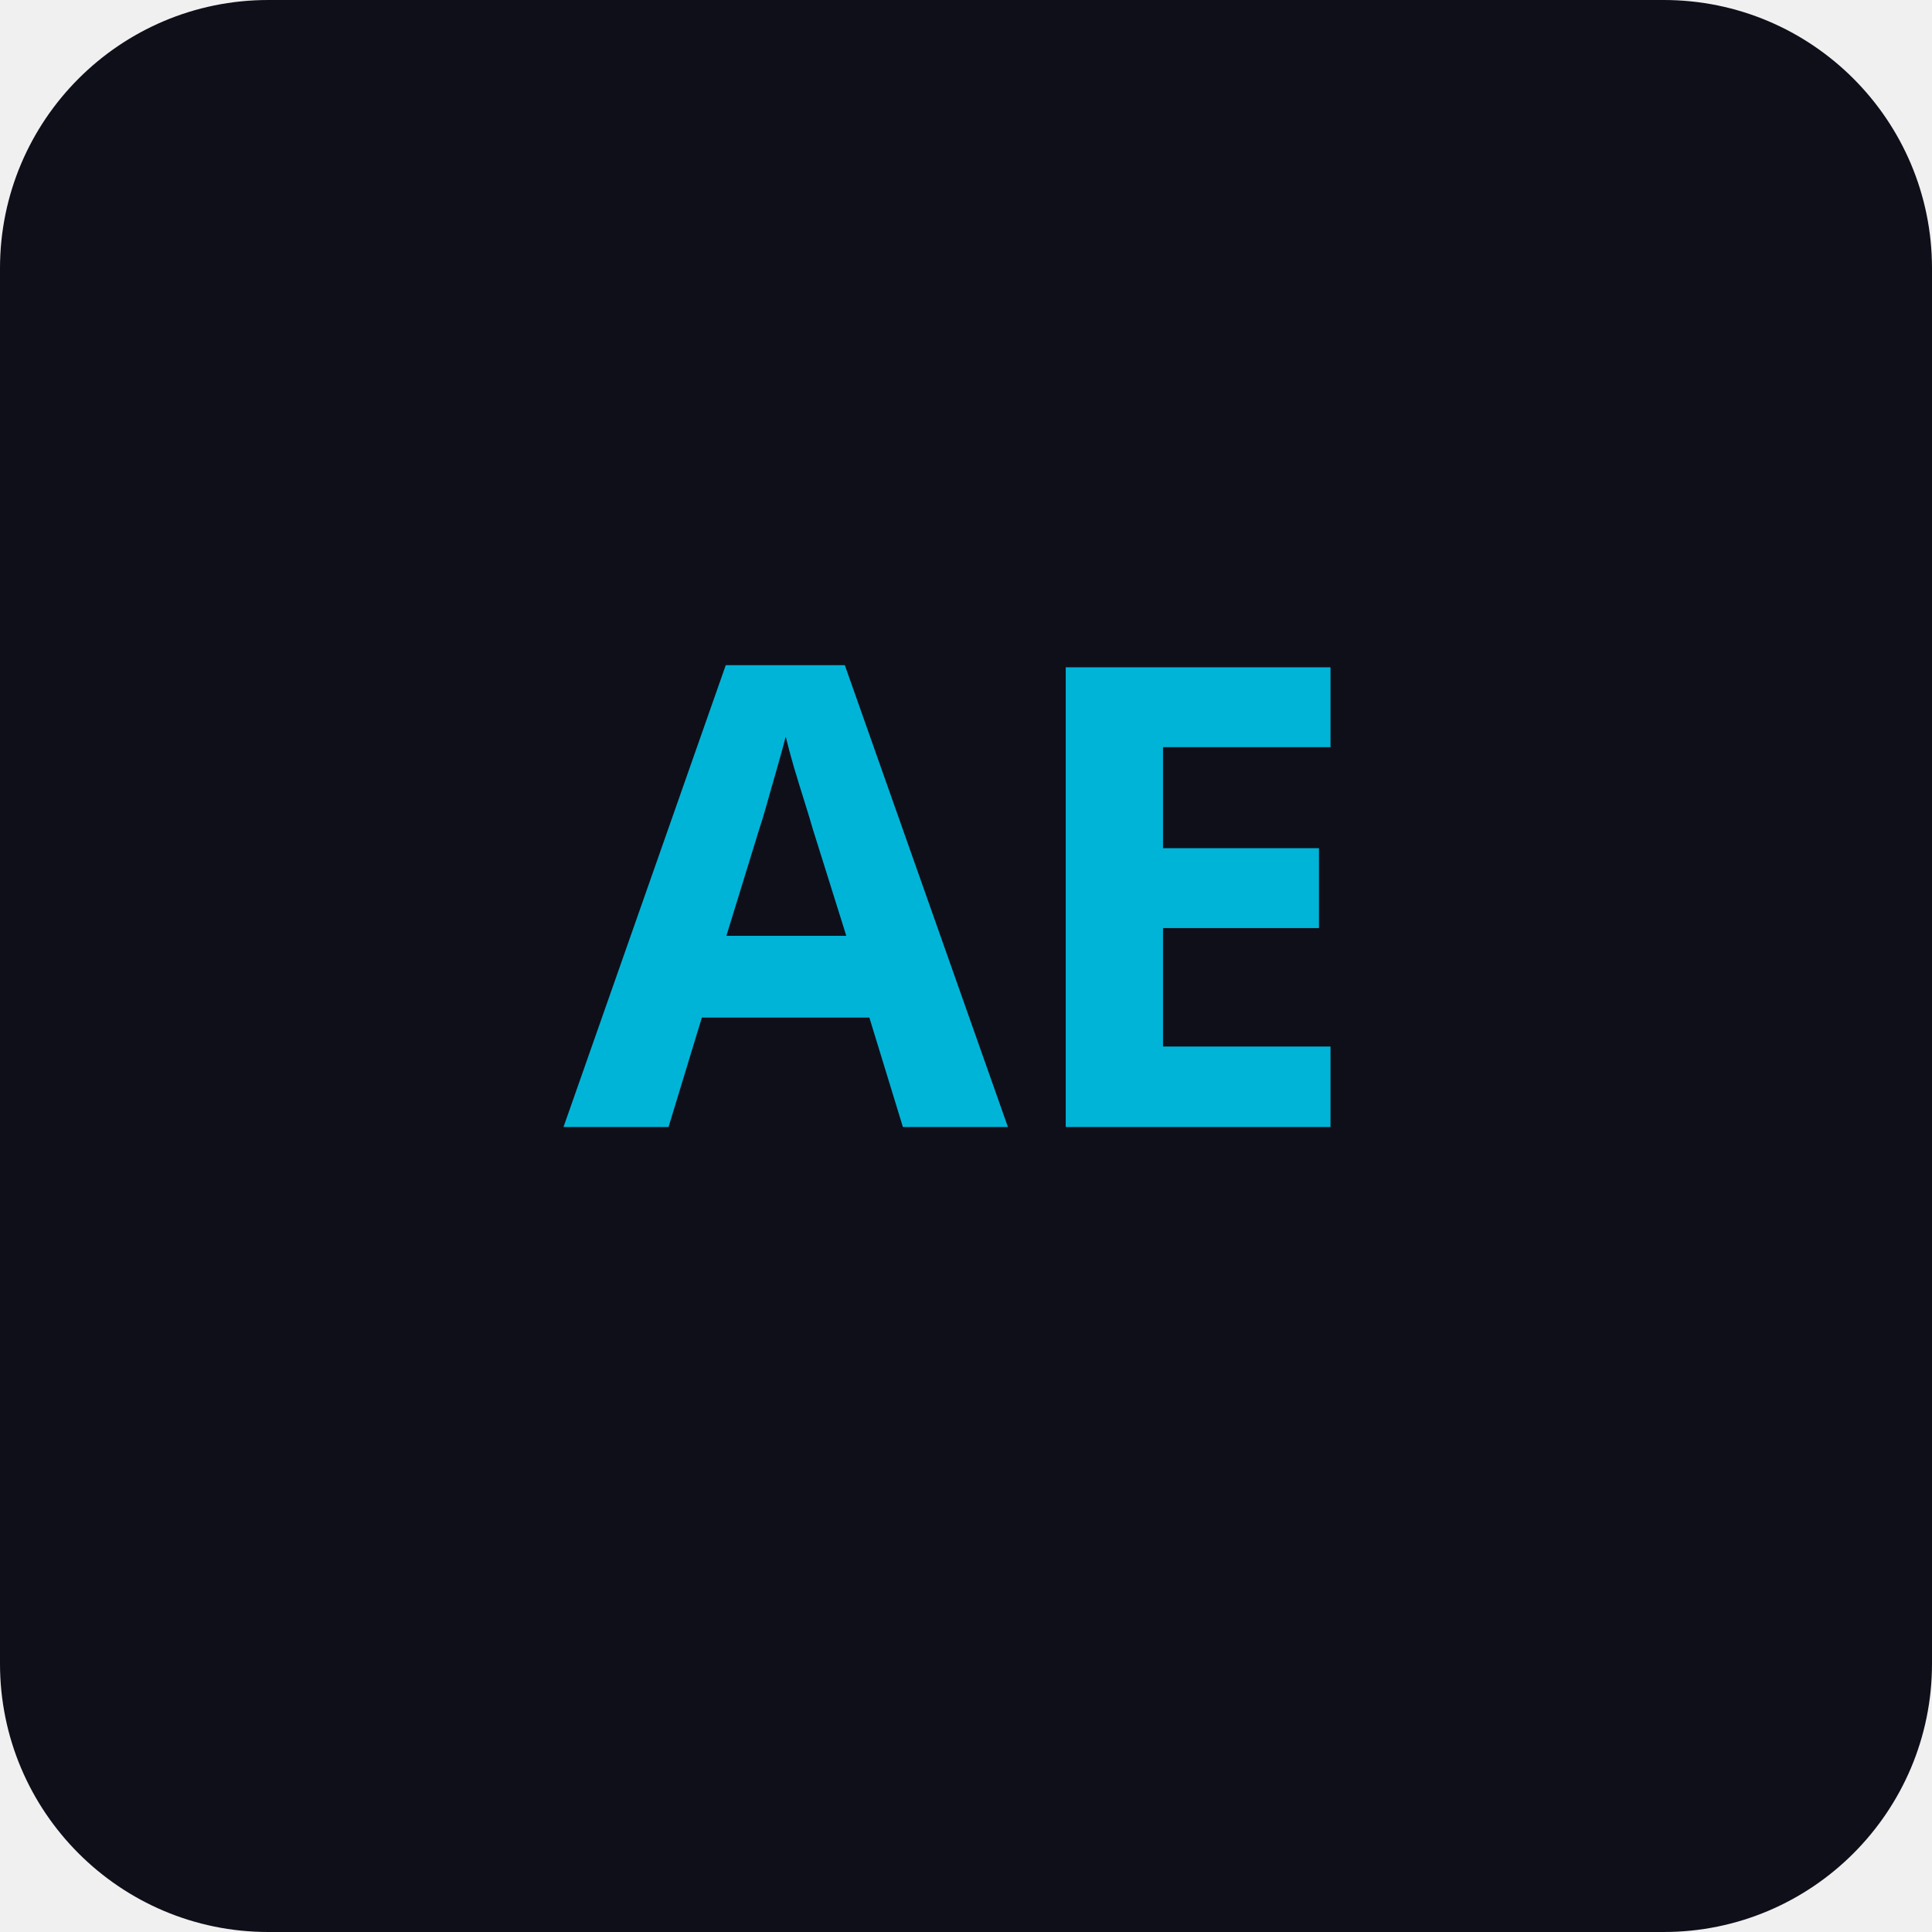
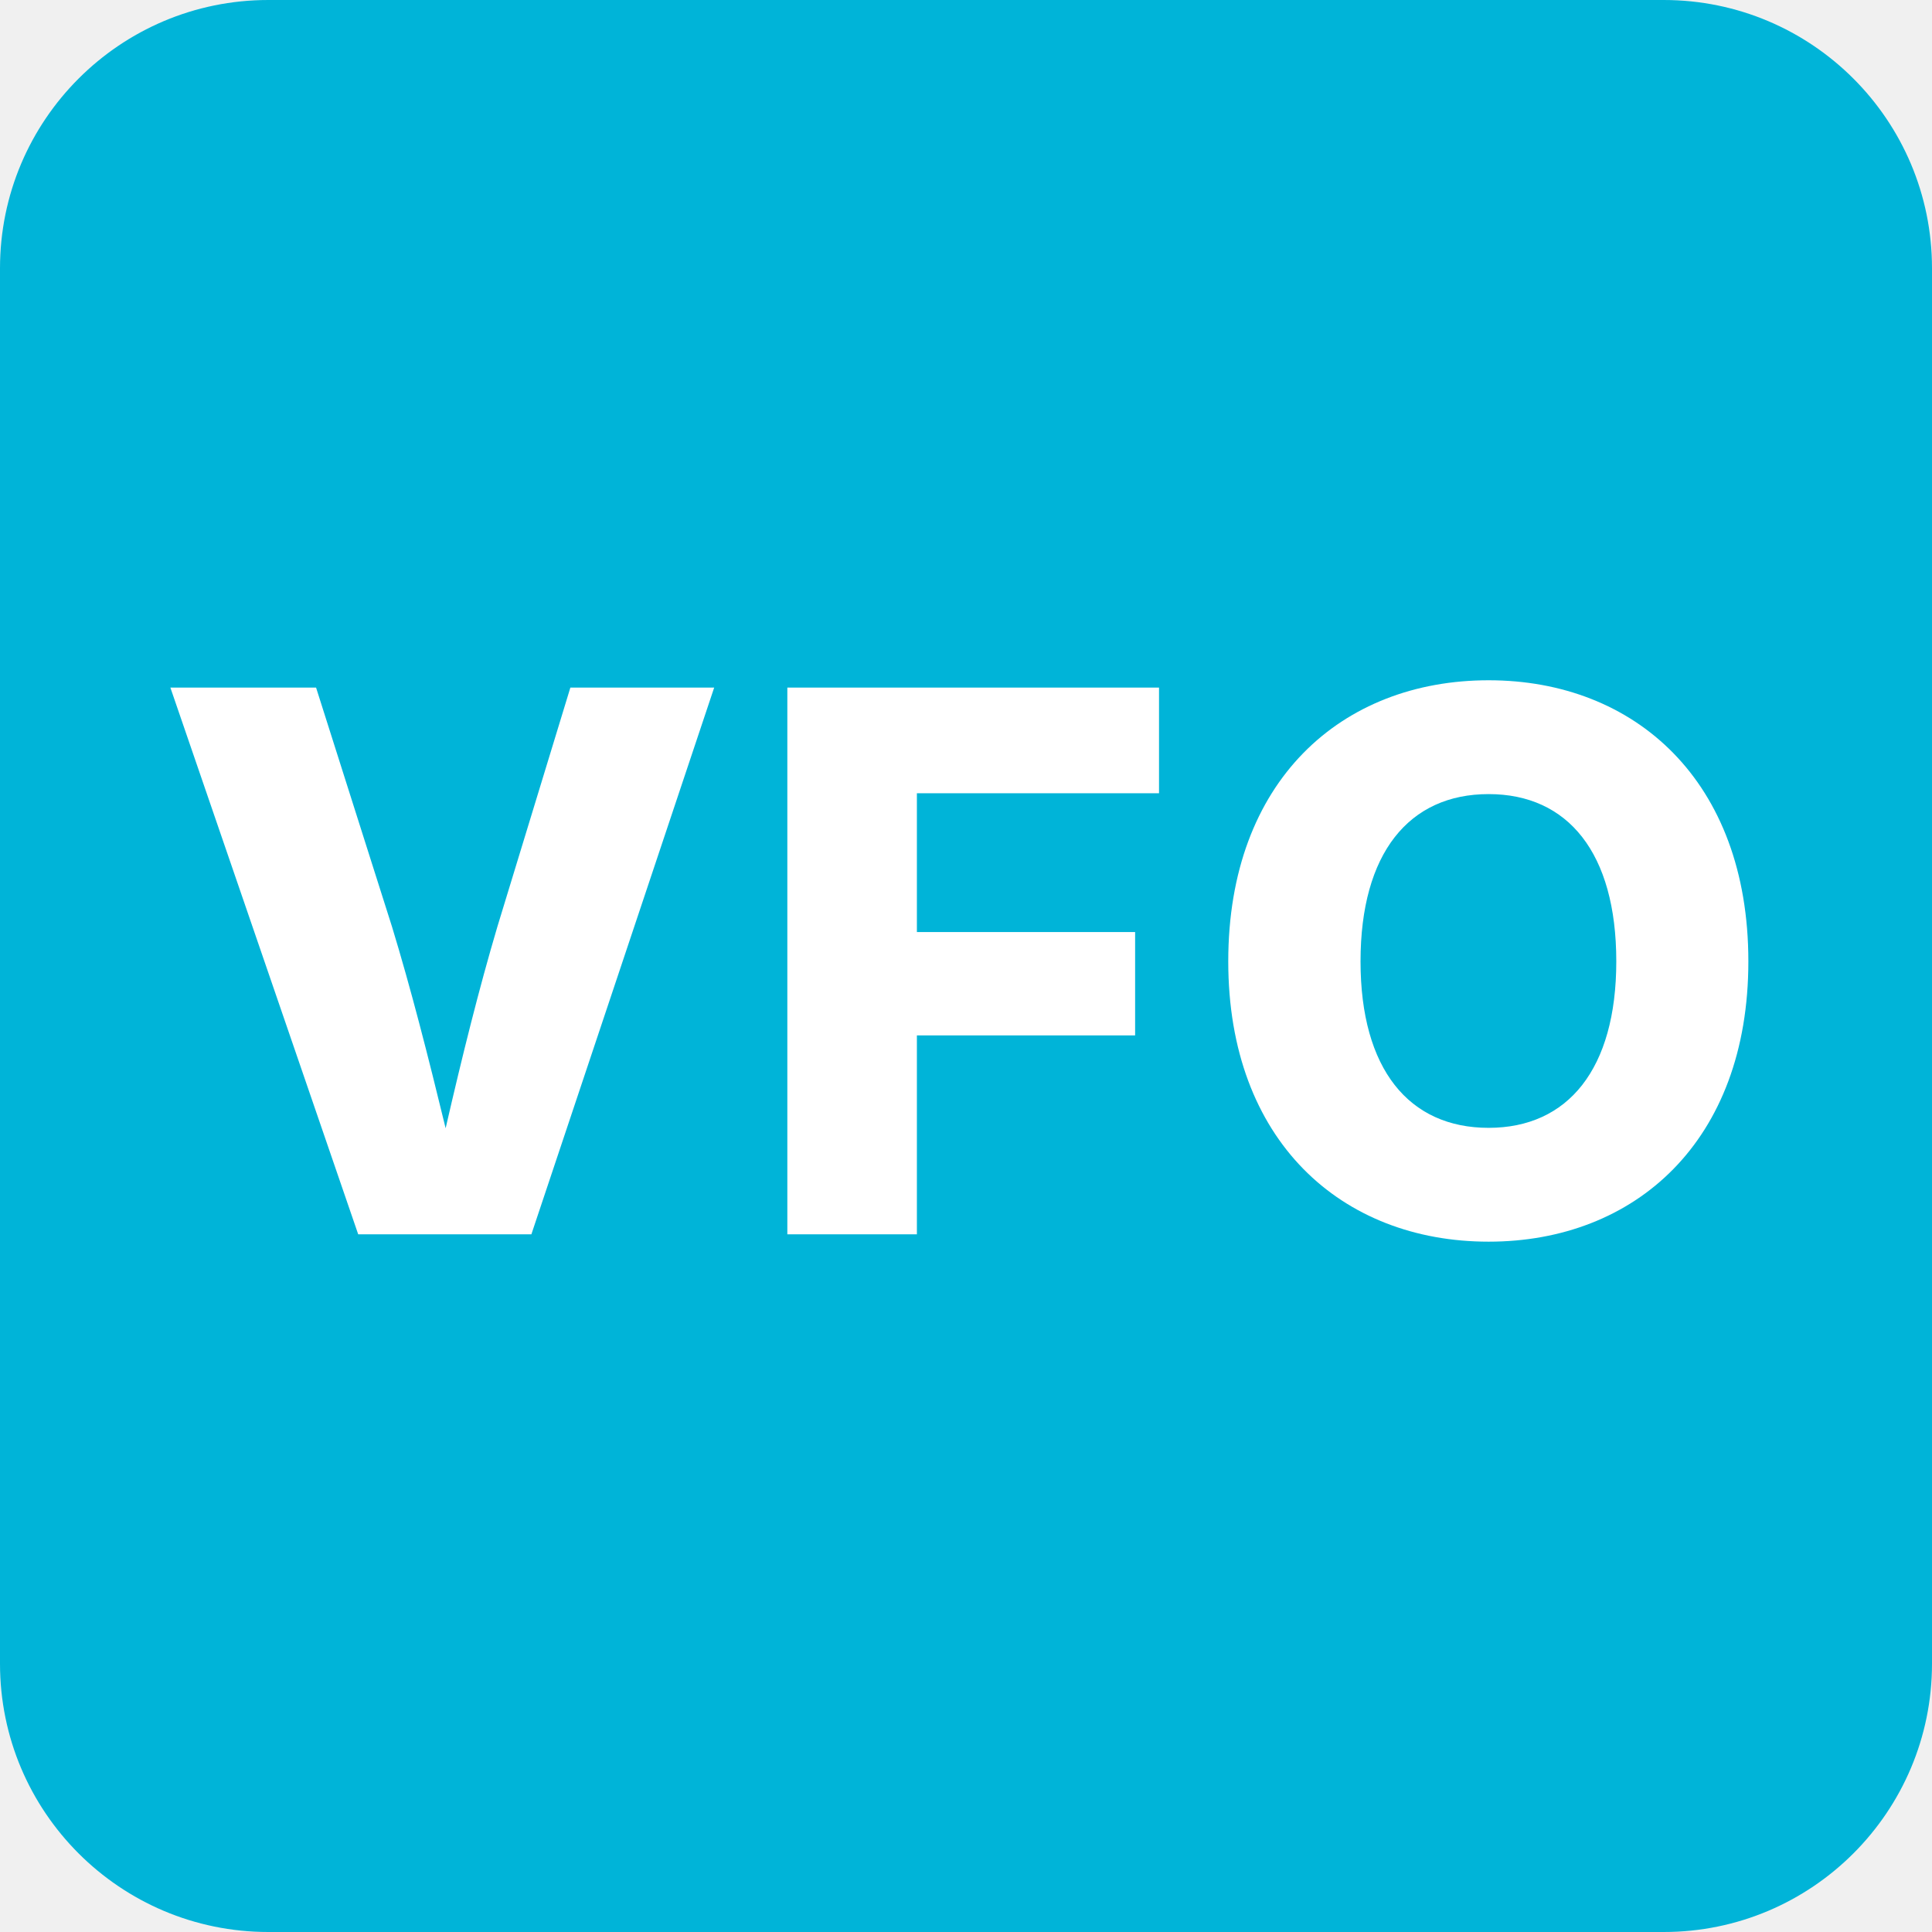
<svg xmlns="http://www.w3.org/2000/svg" viewBox="0 0 144 144">
-   <rect width="144" height="144" rx="20" fill="#0f0f1a" />
-   <text x="72" y="84" font-family="sans-serif" font-size="48" fill="#00b4d8" text-anchor="middle" font-weight="bold">AE</text>
+   <rect width="144" height="144" rx="20" fill="#00b4d8" />
+   <text x="72" y="92" font-family="Inter, Helvetica Neue, Arial, sans-serif" font-size="56" fill="#ffffff" text-anchor="middle" font-weight="800" letter-spacing="1">VFO</text>
</svg>
